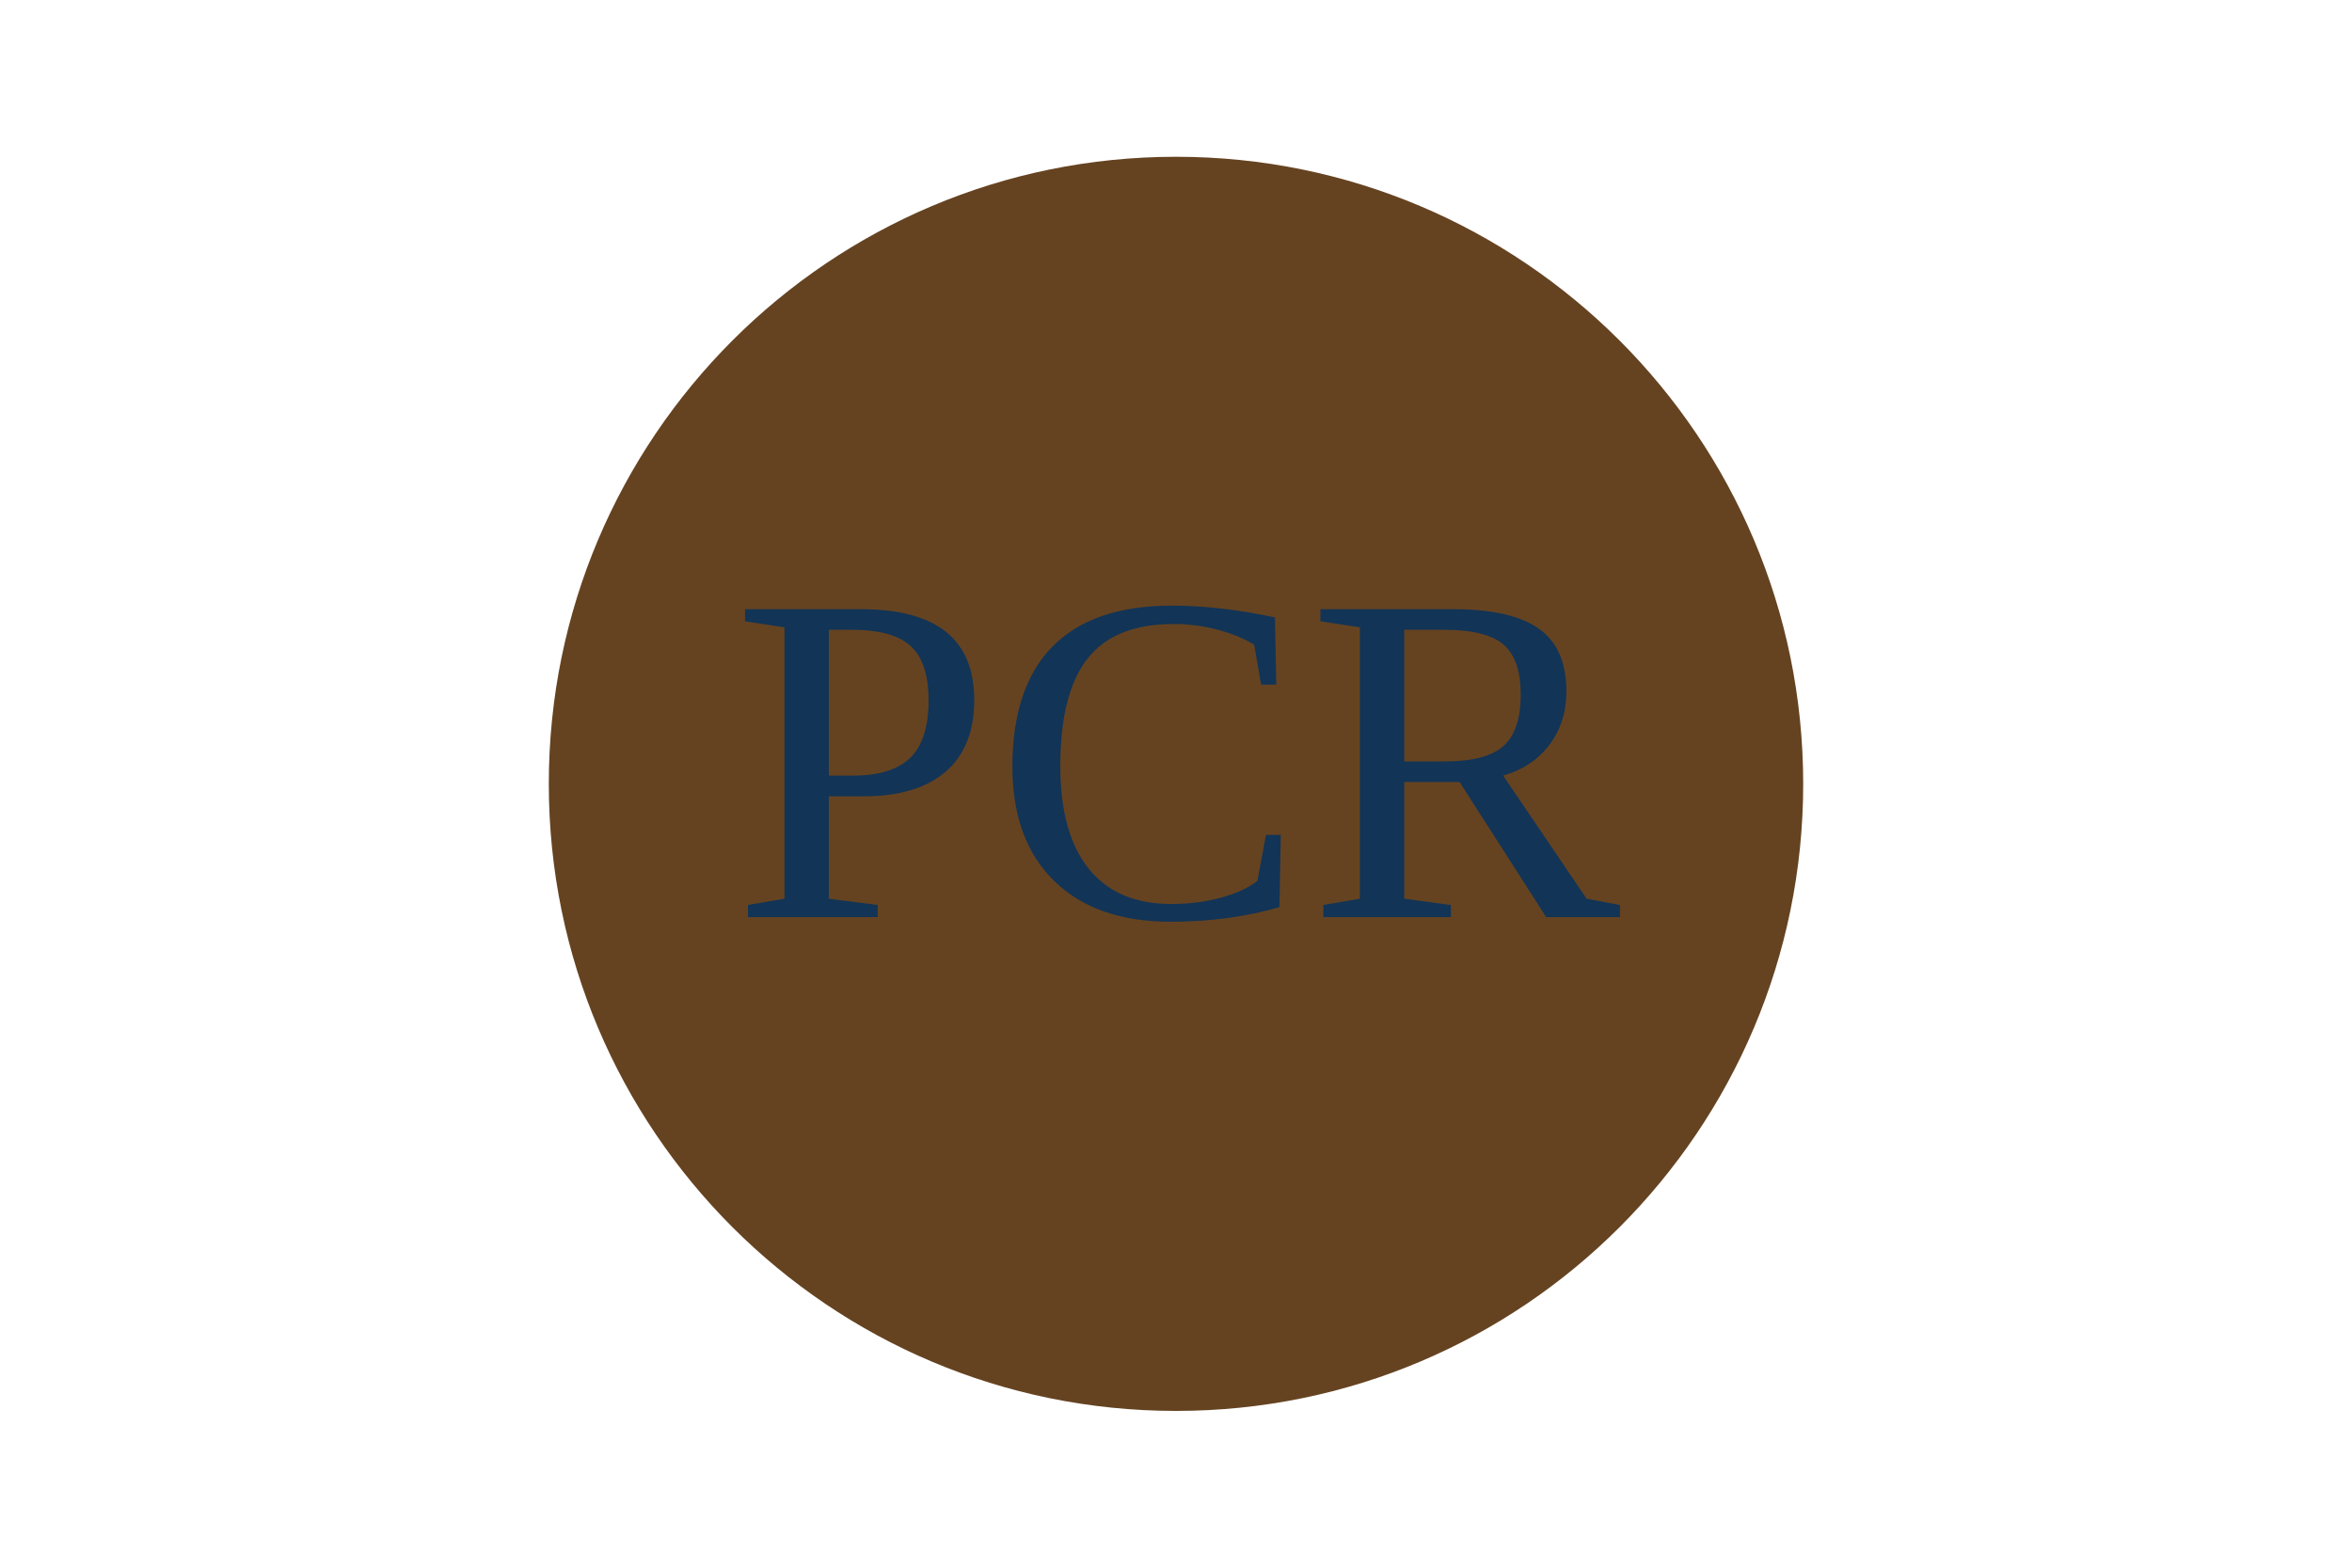
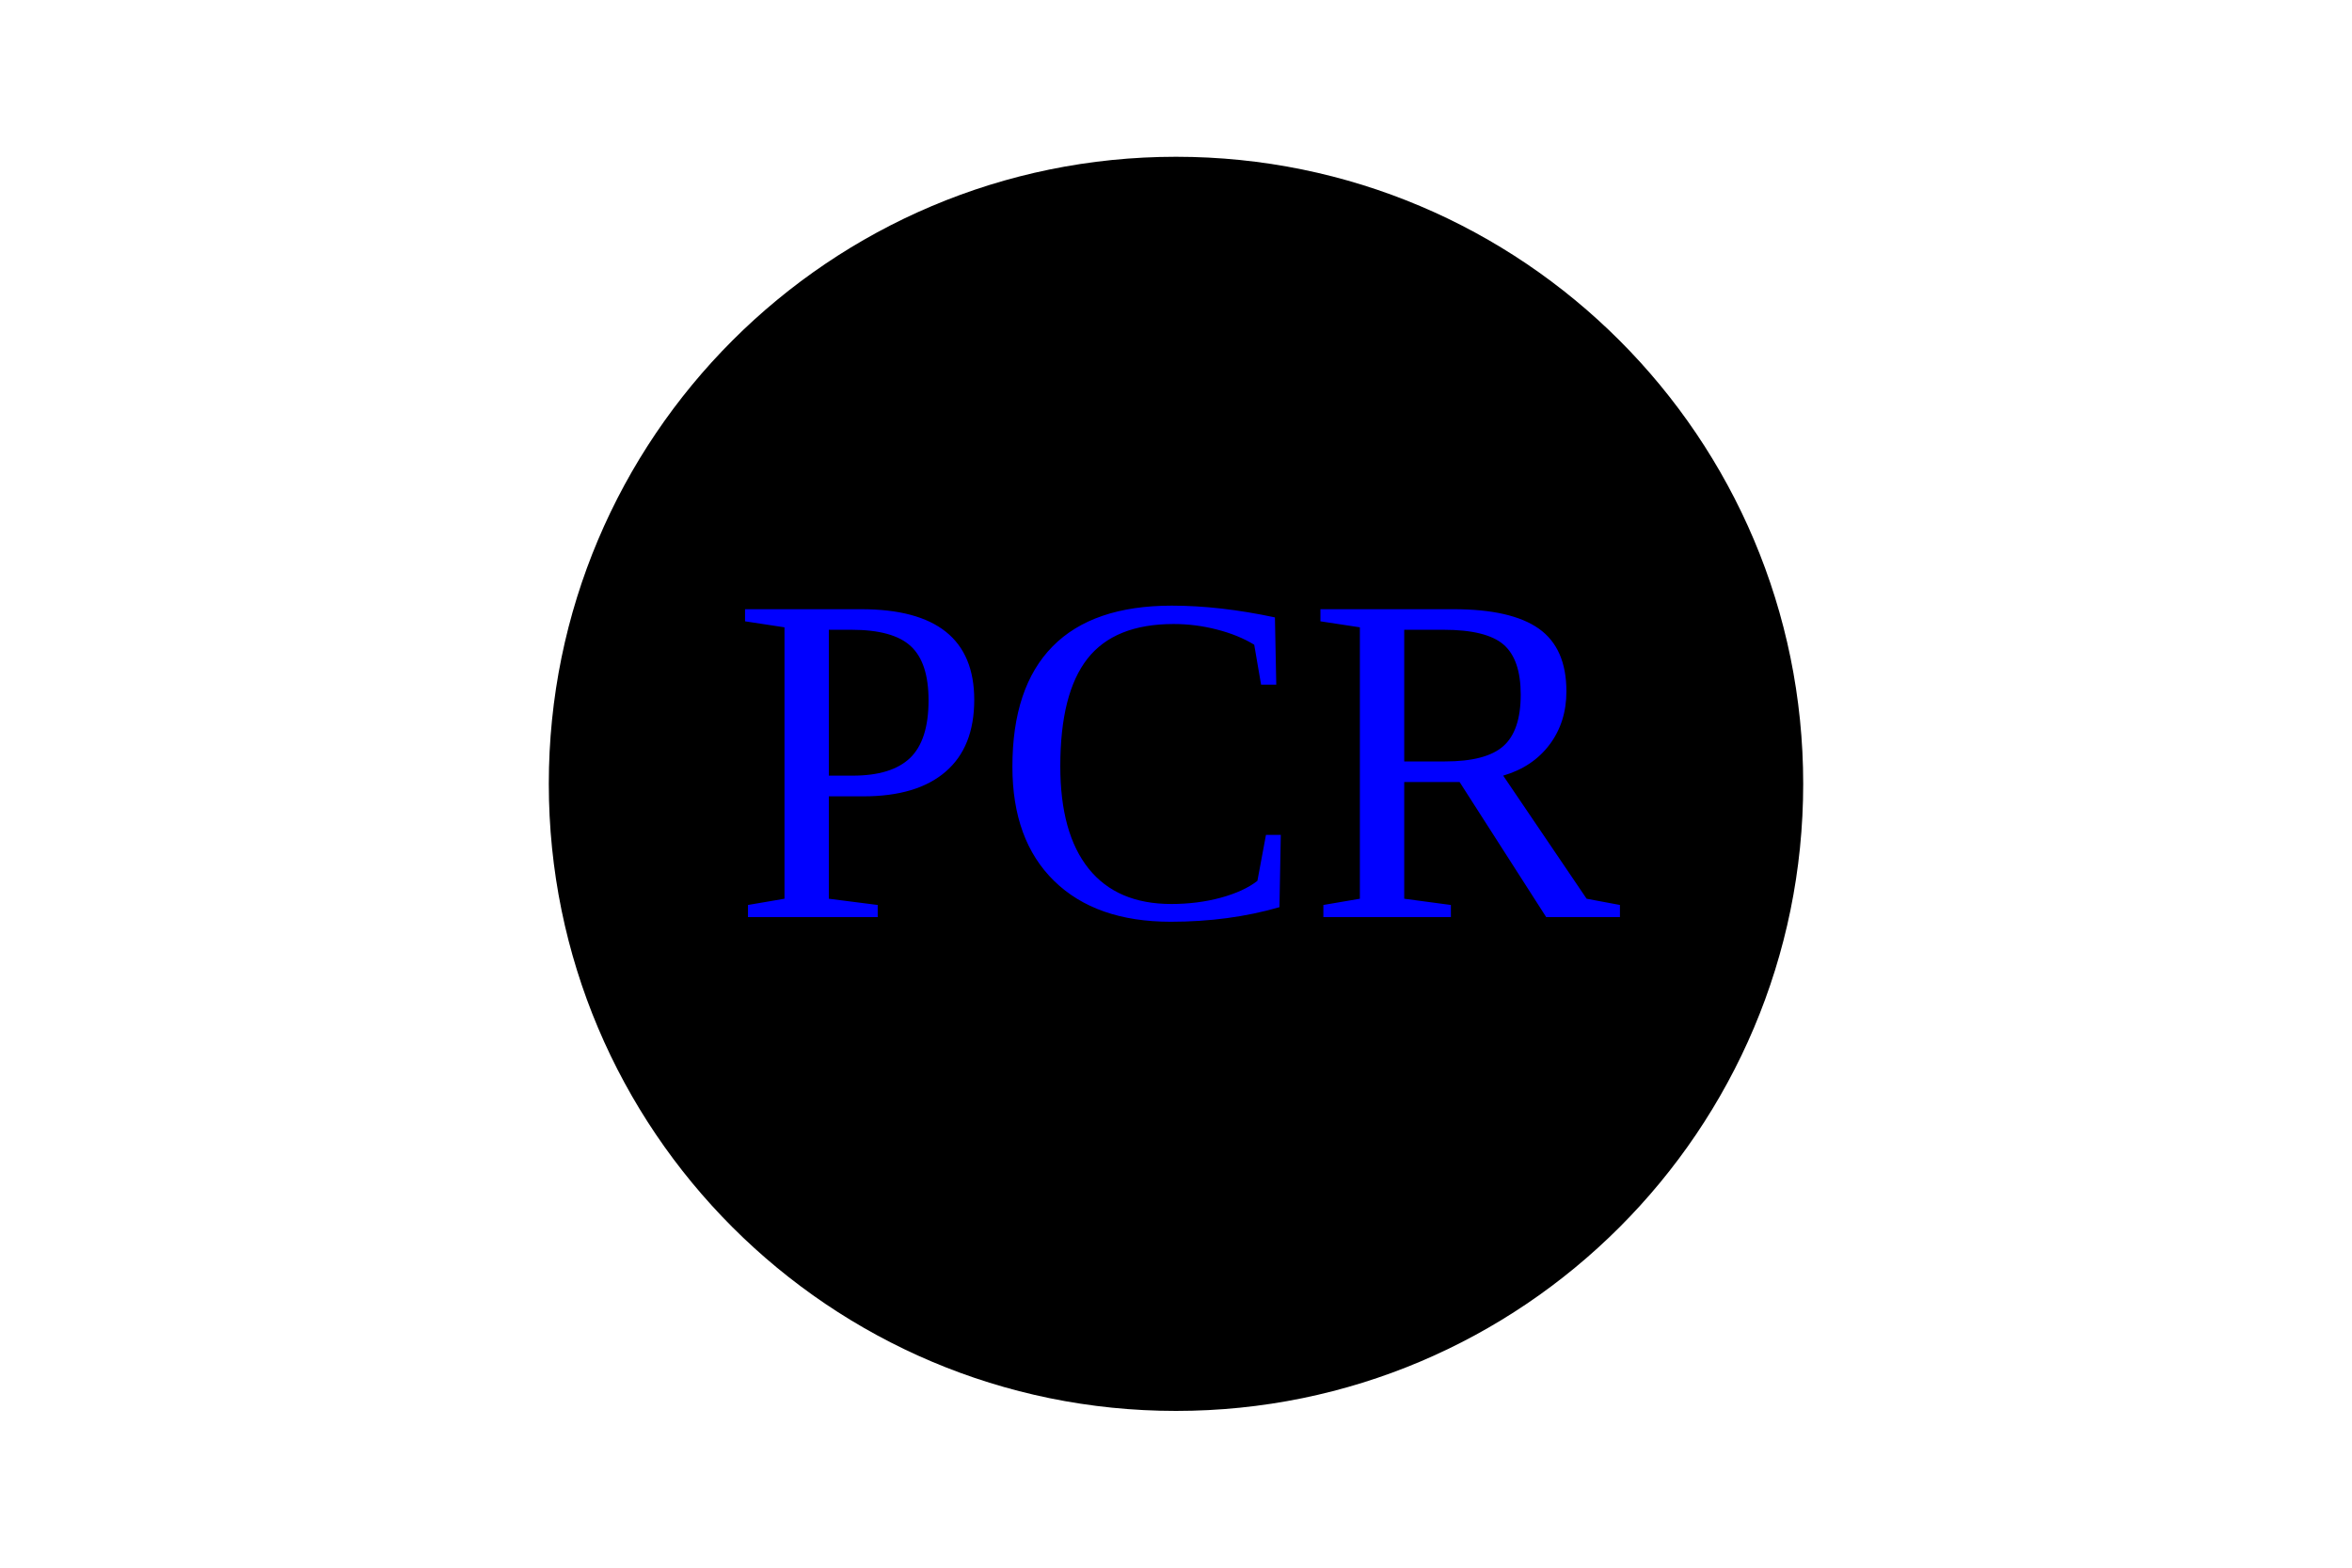
<svg xmlns="http://www.w3.org/2000/svg" version="1.1" width="300" height="200">
-   <circle cx="150" cy="100" r="80" fill="#654321" />
-   <text x="150" y="117" font-size="60" text-anchor="middle" fill="#123456">PCR</text>
+   <circle cx="150" cy="100" r="80" fill="black" />
+   <text x="150" y="117" font-size="60" text-anchor="middle" fill="blue">PCR</text>
</svg>
